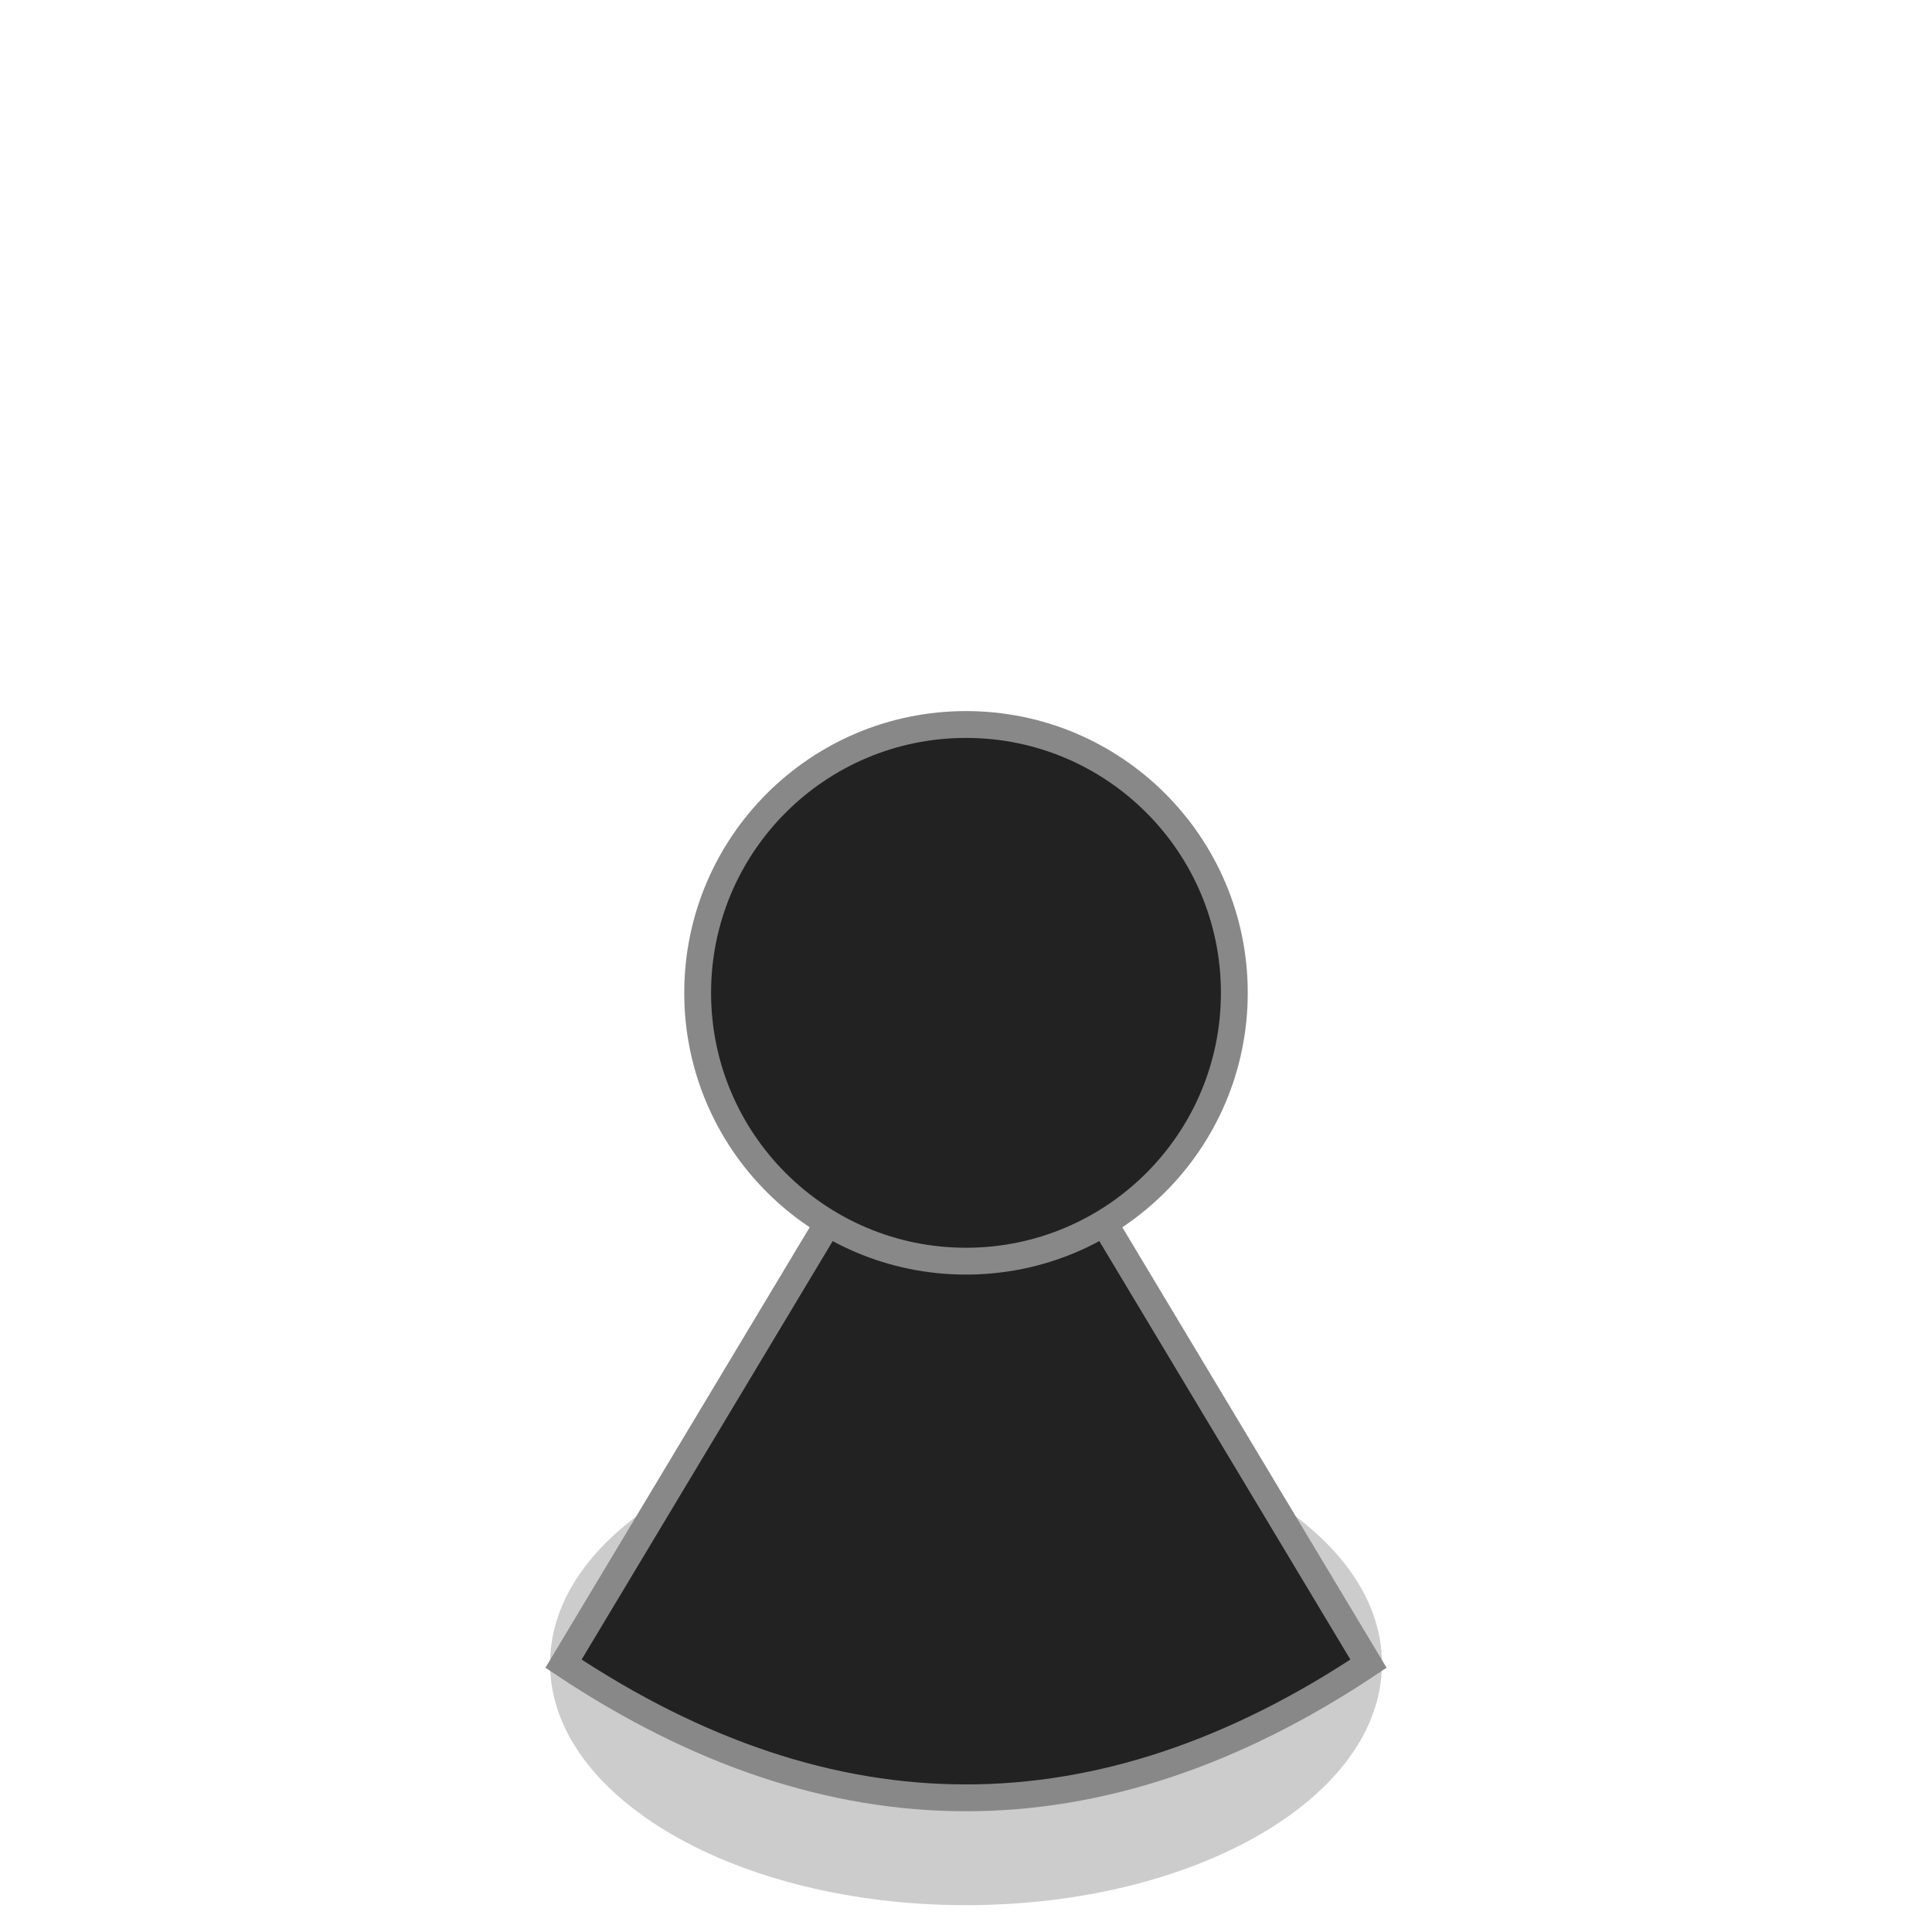
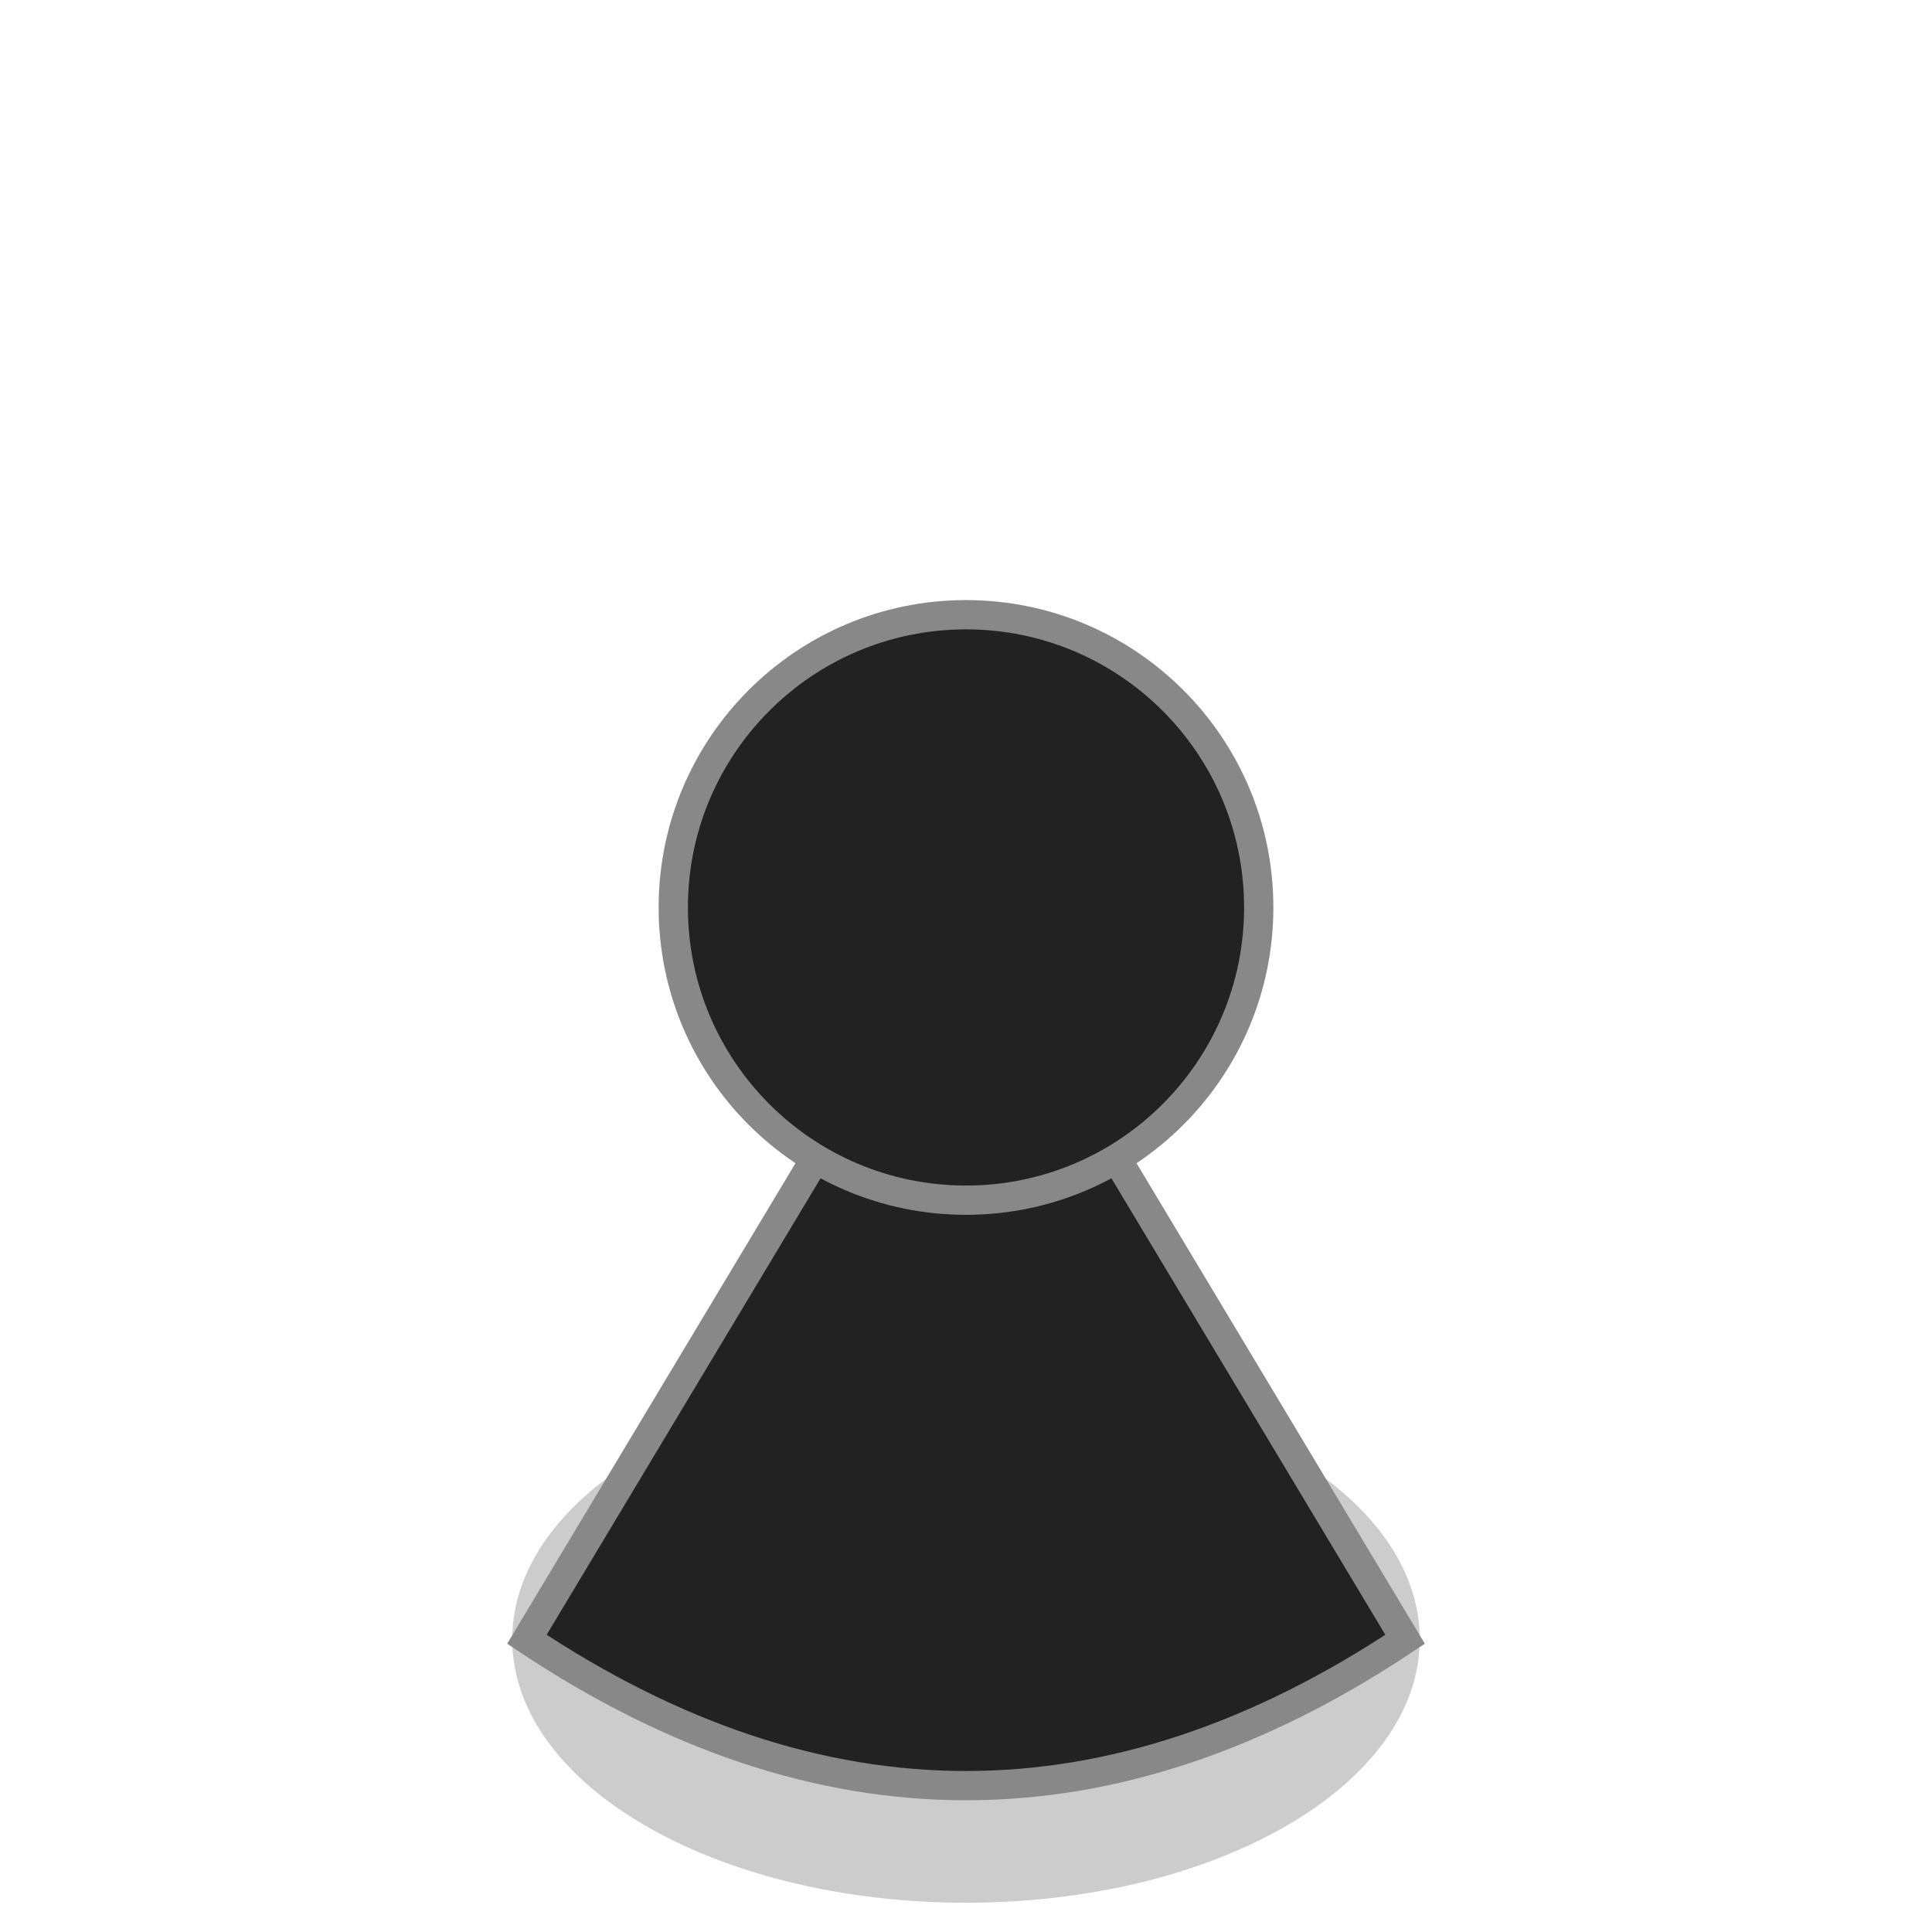
- <svg xmlns="http://www.w3.org/2000/svg" viewBox="-25 -62 50 72" fill="#222" stroke="#888" width="70" height="70">
+ <svg xmlns="http://www.w3.org/2000/svg" viewBox="-25 -56 50 66" fill="#222" stroke="#888" width="70" height="70">
  <ellipse rx="15.5" ry="9" class="shadow" fill="#0003" stroke="none" />
  <path d="M-15,0 Q0,10 15,0 L0,-25 -15,0Z" />
  <circle r="10" transform="translate(0,-25)" />
</svg>
